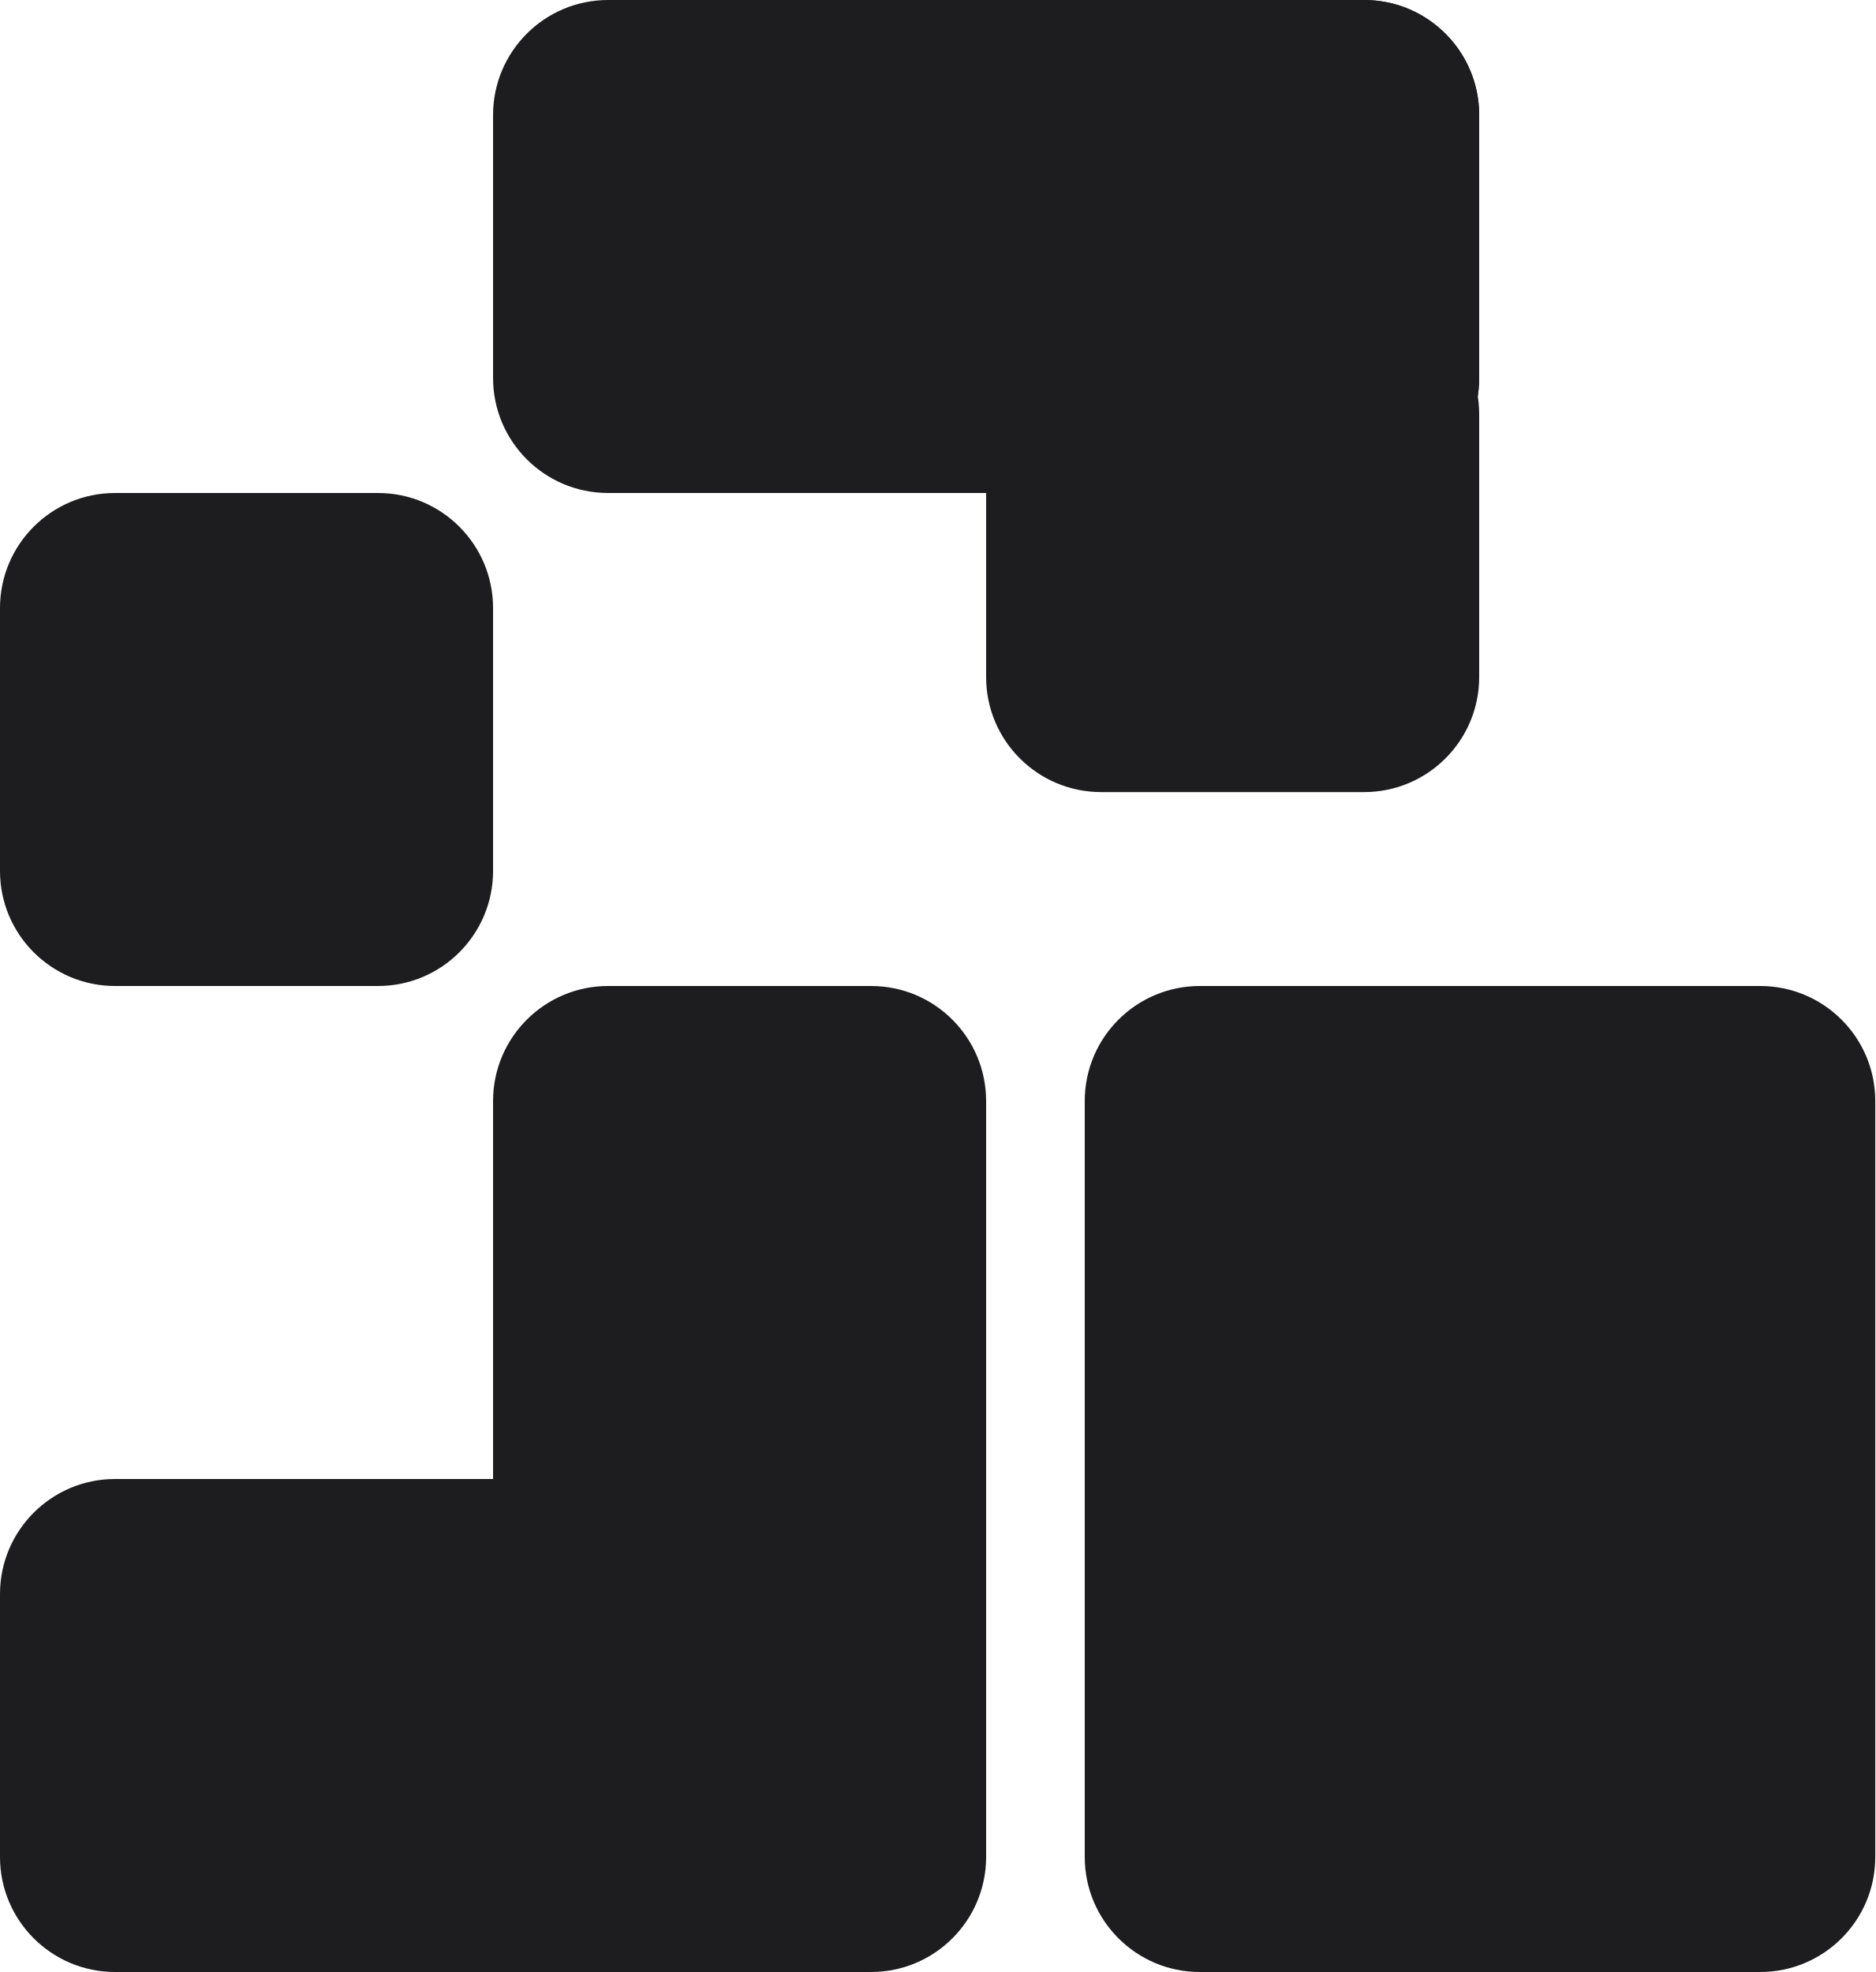
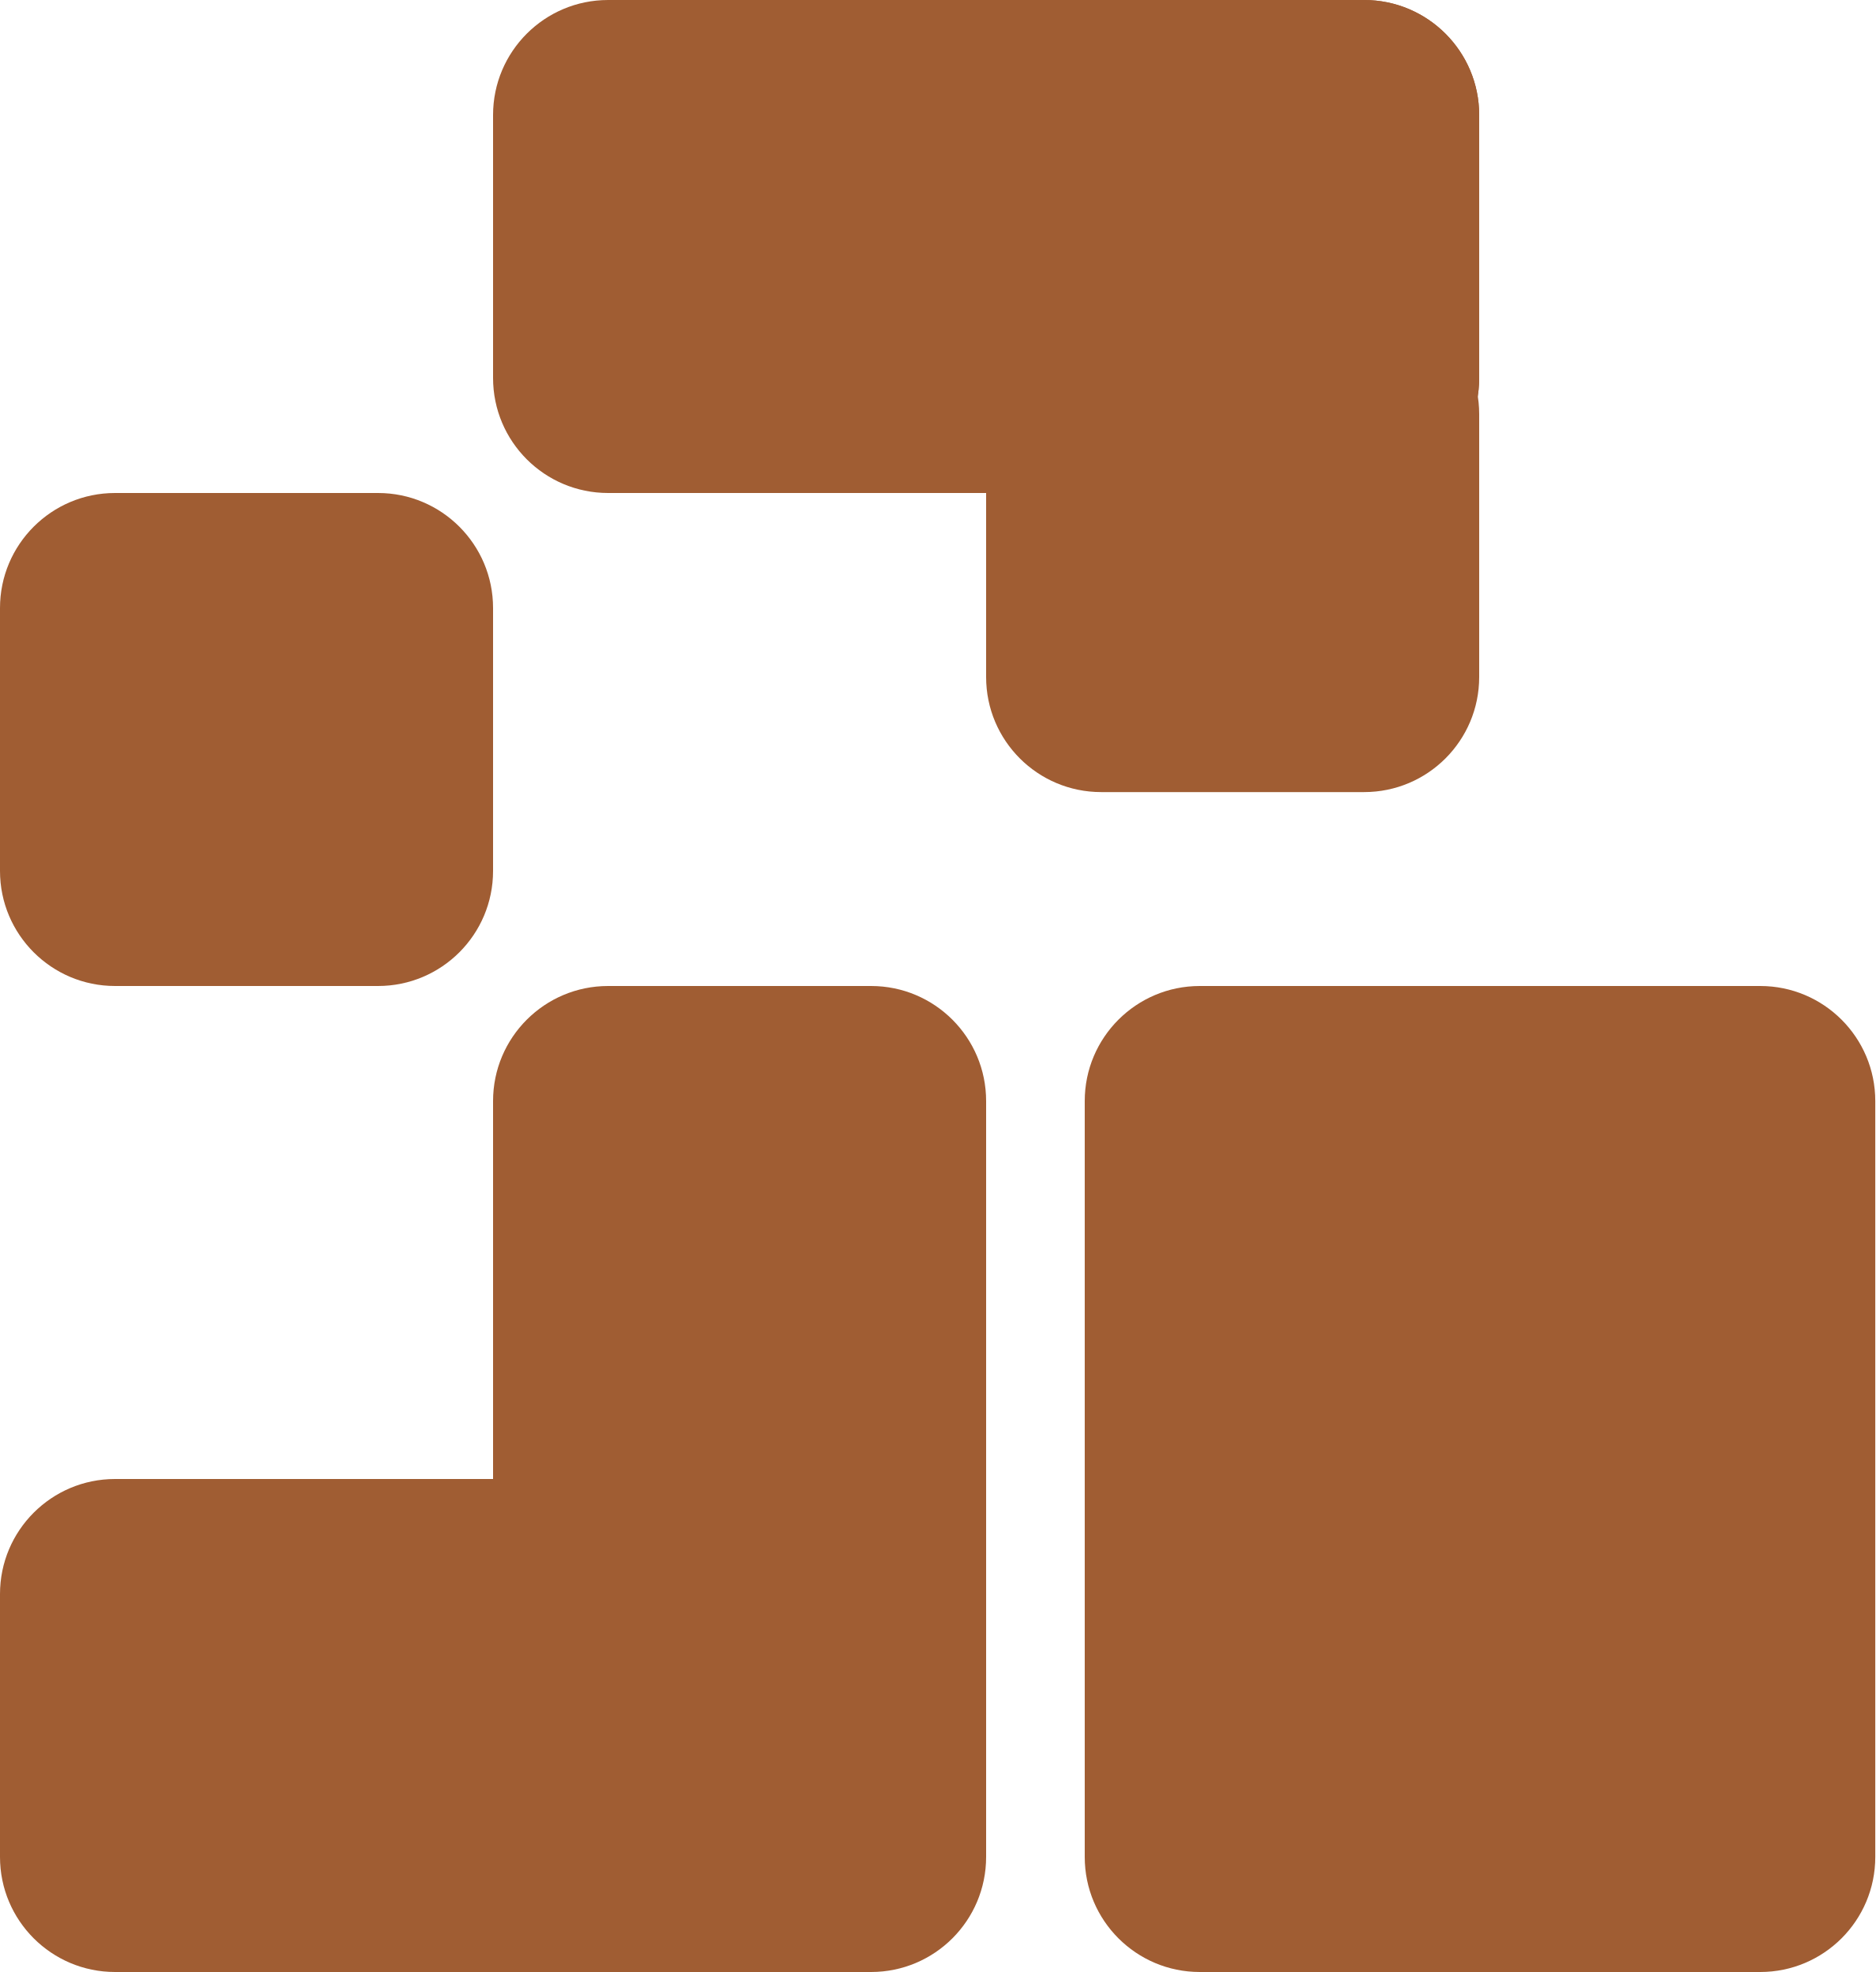
<svg xmlns="http://www.w3.org/2000/svg" width="1141" height="1200" viewBox="0 0 1141 1200" fill="none" role="img" aria-label="SoStonks">
-   <rect x="300" width="600" height="300" rx="70" fill="#1d1d1f" />
-   <rect x="600" width="300" height="300" rx="70" fill="#1d1d1f" />
-   <rect y="300" width="300" height="300" rx="70" fill="#1d1d1f" />
-   <rect x="600" y="182" width="300" height="300" rx="70" fill="#1d1d1f" />
-   <rect x="300" y="600" width="300" height="474" rx="70" fill="#1d1d1f" />
-   <rect x="660" y="600" width="481" height="600" rx="70" fill="#1d1d1f" />
-   <rect y="900" width="600" height="300" rx="70" fill="#1d1d1f" />
+   <rect x="300" width="600" height="300" rx="70" fill="#A05D33" />
+   <rect x="600" width="300" height="300" rx="70" fill="#A05D33" />
+   <rect y="300" width="300" height="300" rx="70" fill="#A05D33" />
+   <rect x="600" y="182" width="300" height="300" rx="70" fill="#A05D33" />
+   <rect x="300" y="600" width="300" height="474" rx="70" fill="#A05D33" />
+   <rect x="660" y="600" width="481" height="600" rx="70" fill="#A05D33" />
+   <rect y="900" width="600" height="300" rx="70" fill="#A05D33" />
</svg>
